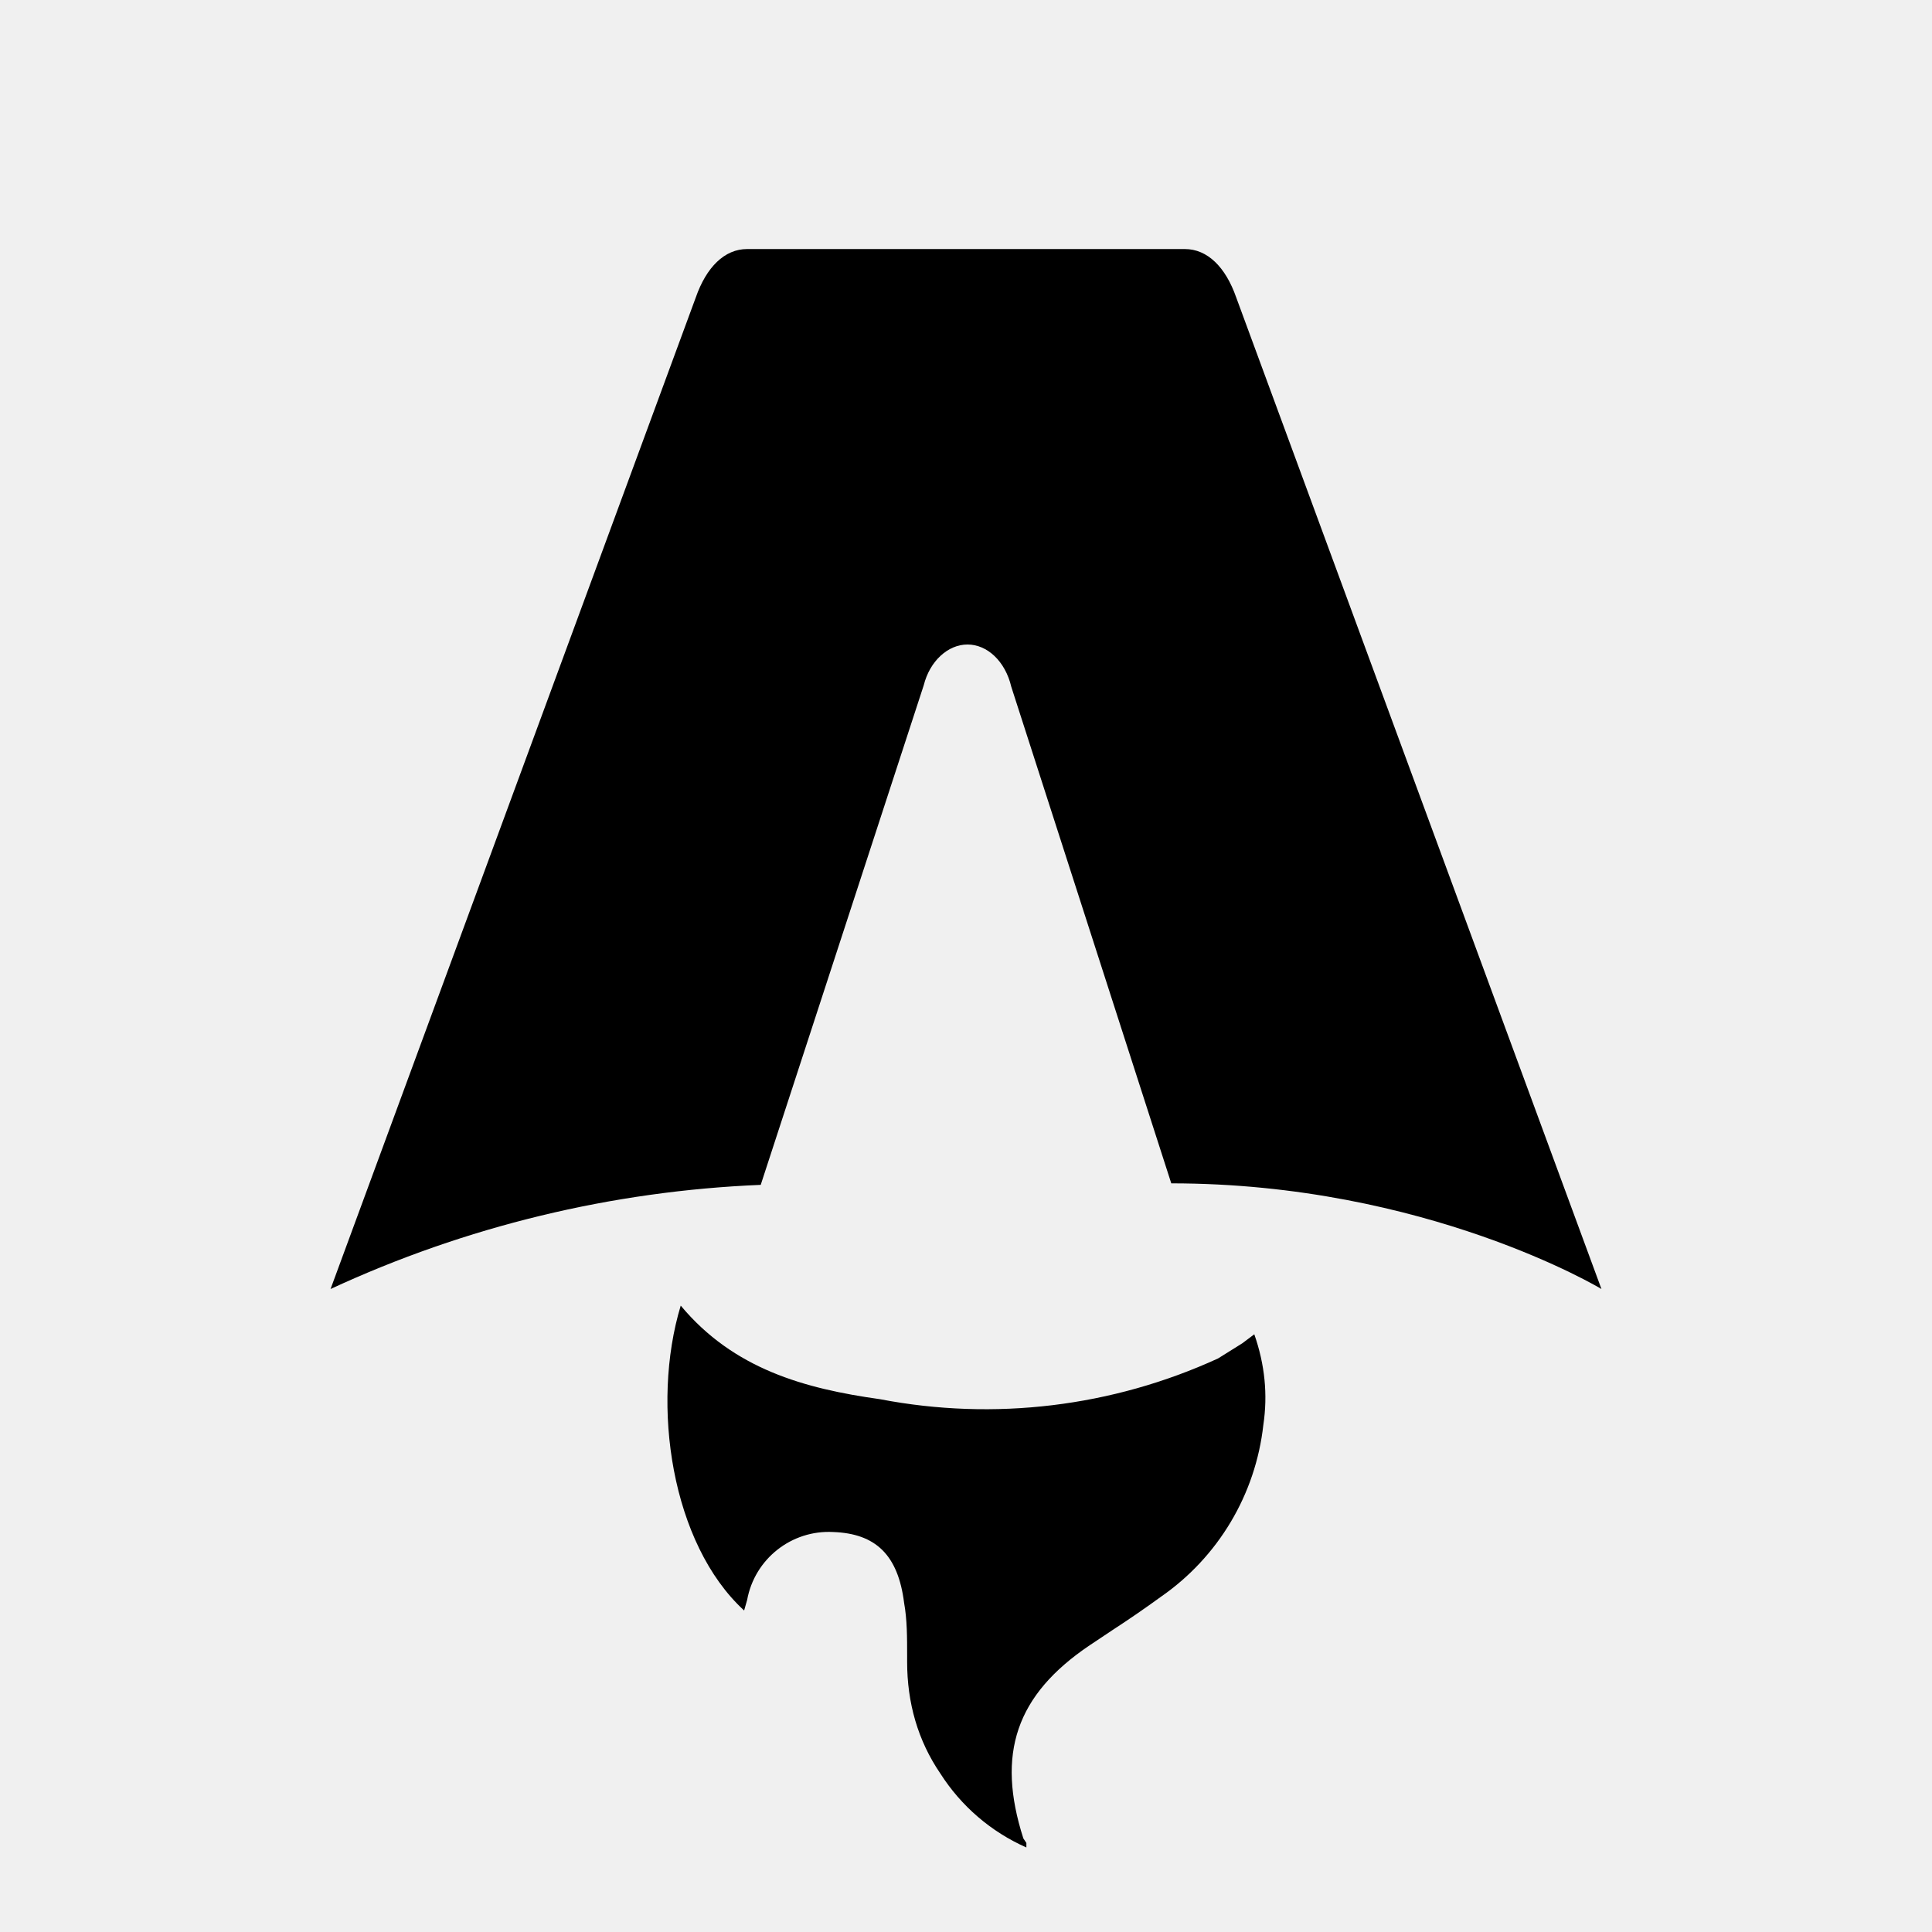
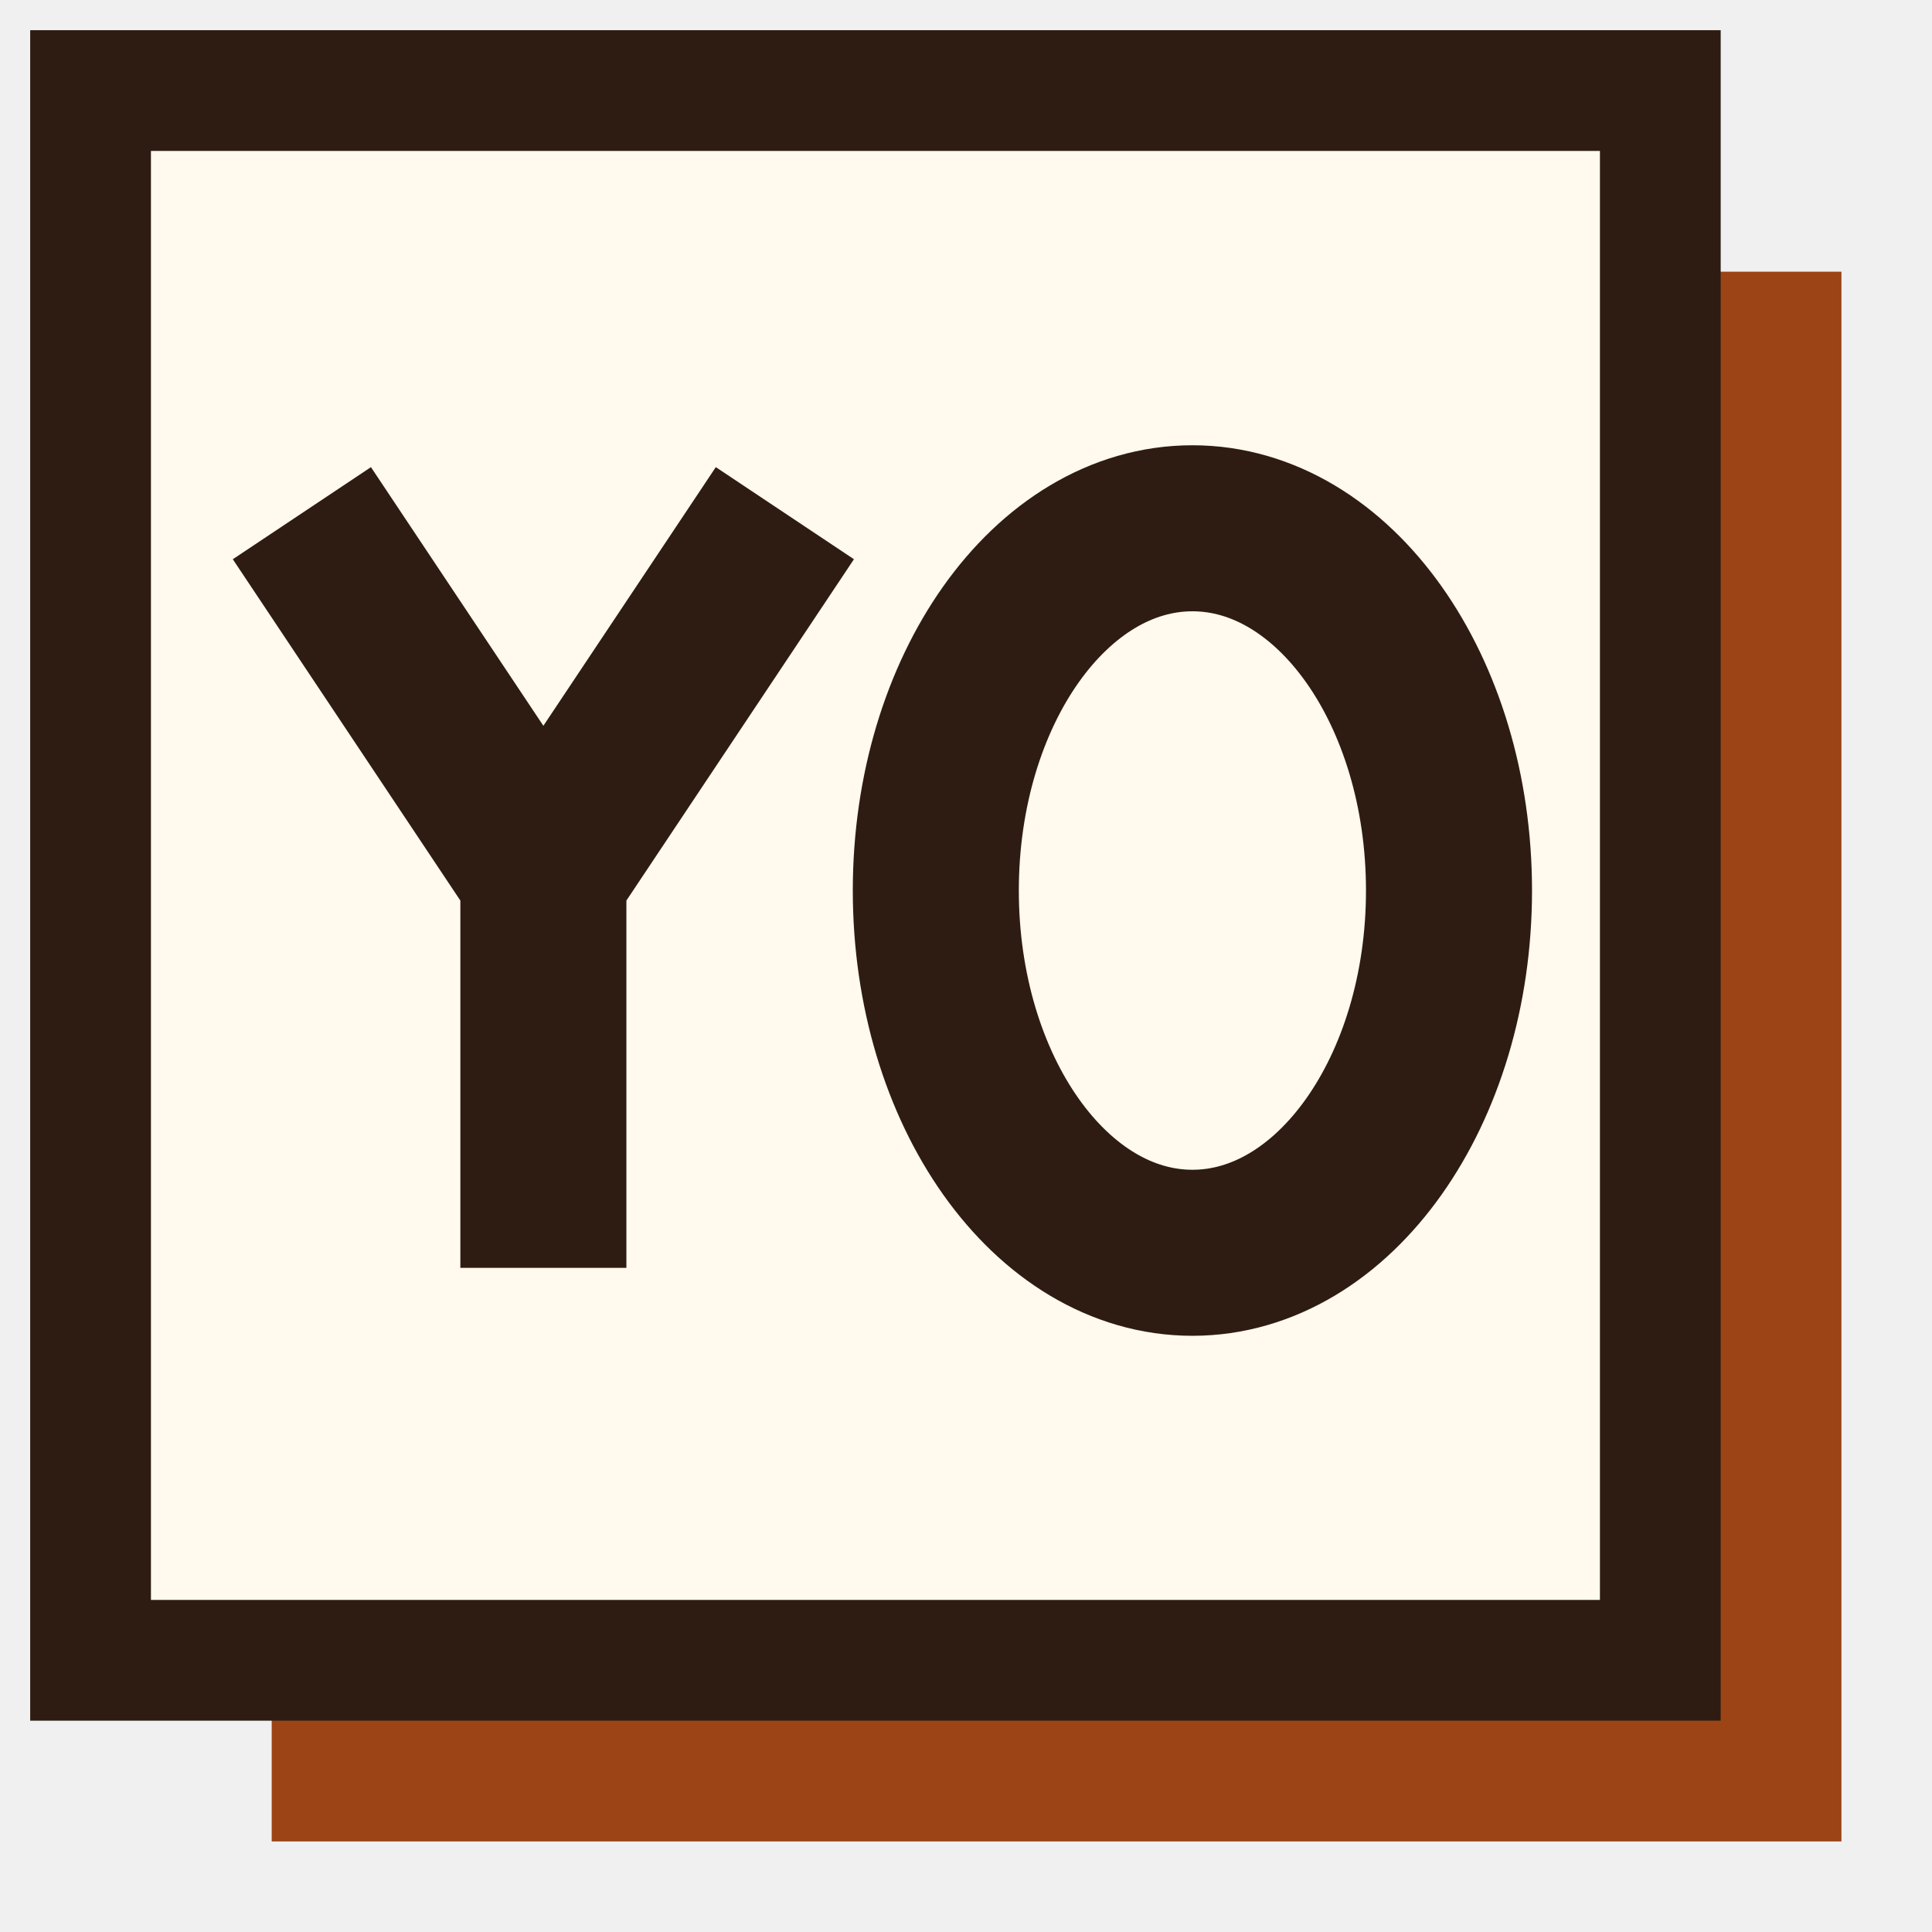
- <svg xmlns="http://www.w3.org/2000/svg" fill="none" viewBox="0 0 128 128">
-   <path d="M50.4 78.5a75.1 75.1 0 0 0-28.5 6.9l24.2-65.7c.7-2 1.9-3.2 3.4-3.2h29c1.5 0 2.7 1.2 3.4 3.2l24.2 65.7s-11.6-7-28.5-7L67 45.5c-.4-1.7-1.6-2.8-2.9-2.8-1.3 0-2.5 1.1-2.9 2.7L50.4 78.5Zm-1.1 28.2Zm-4.2-20.2c-2 6.6-.6 15.8 4.2 20.2a17.5 17.5 0 0 1 .2-.7 5.5 5.5 0 0 1 5.7-4.5c2.8.1 4.3 1.5 4.7 4.7.2 1.1.2 2.3.2 3.5v.4c0 2.7.7 5.2 2.2 7.4a13 13 0 0 0 5.7 4.9v-.3l-.2-.3c-1.8-5.6-.5-9.5 4.4-12.8l1.5-1a73 73 0 0 0 3.2-2.2 16 16 0 0 0 6.8-11.4c.3-2 .1-4-.6-6l-.8.6-1.6 1a37 37 0 0 1-22.4 2.7c-5-.7-9.7-2-13.2-6.2Z" />
-   <style>
-         path { fill: #000; }
-         @media (prefers-color-scheme: dark) {
-             path { fill: #FFF; }
-         }
-     </style>
+ <svg xmlns="http://www.w3.org/2000/svg" viewBox="0 0 64 64">
+   <rect x="9" y="9" width="52" height="52" fill="#9c4415" />
+   <rect x="3" y="3" width="52" height="52" fill="#fff9ee" stroke="#2e1c12" stroke-width="4" />
+   <g fill="none" stroke="#2e1c12" stroke-width="5.5" stroke-linejoin="miter">
+     <path d="M10 17 L18 29 L26 17 M18 29 V42" />
+     <ellipse cx="39.5" cy="29.5" rx="8.5" ry="12" />
+   </g>
</svg>
